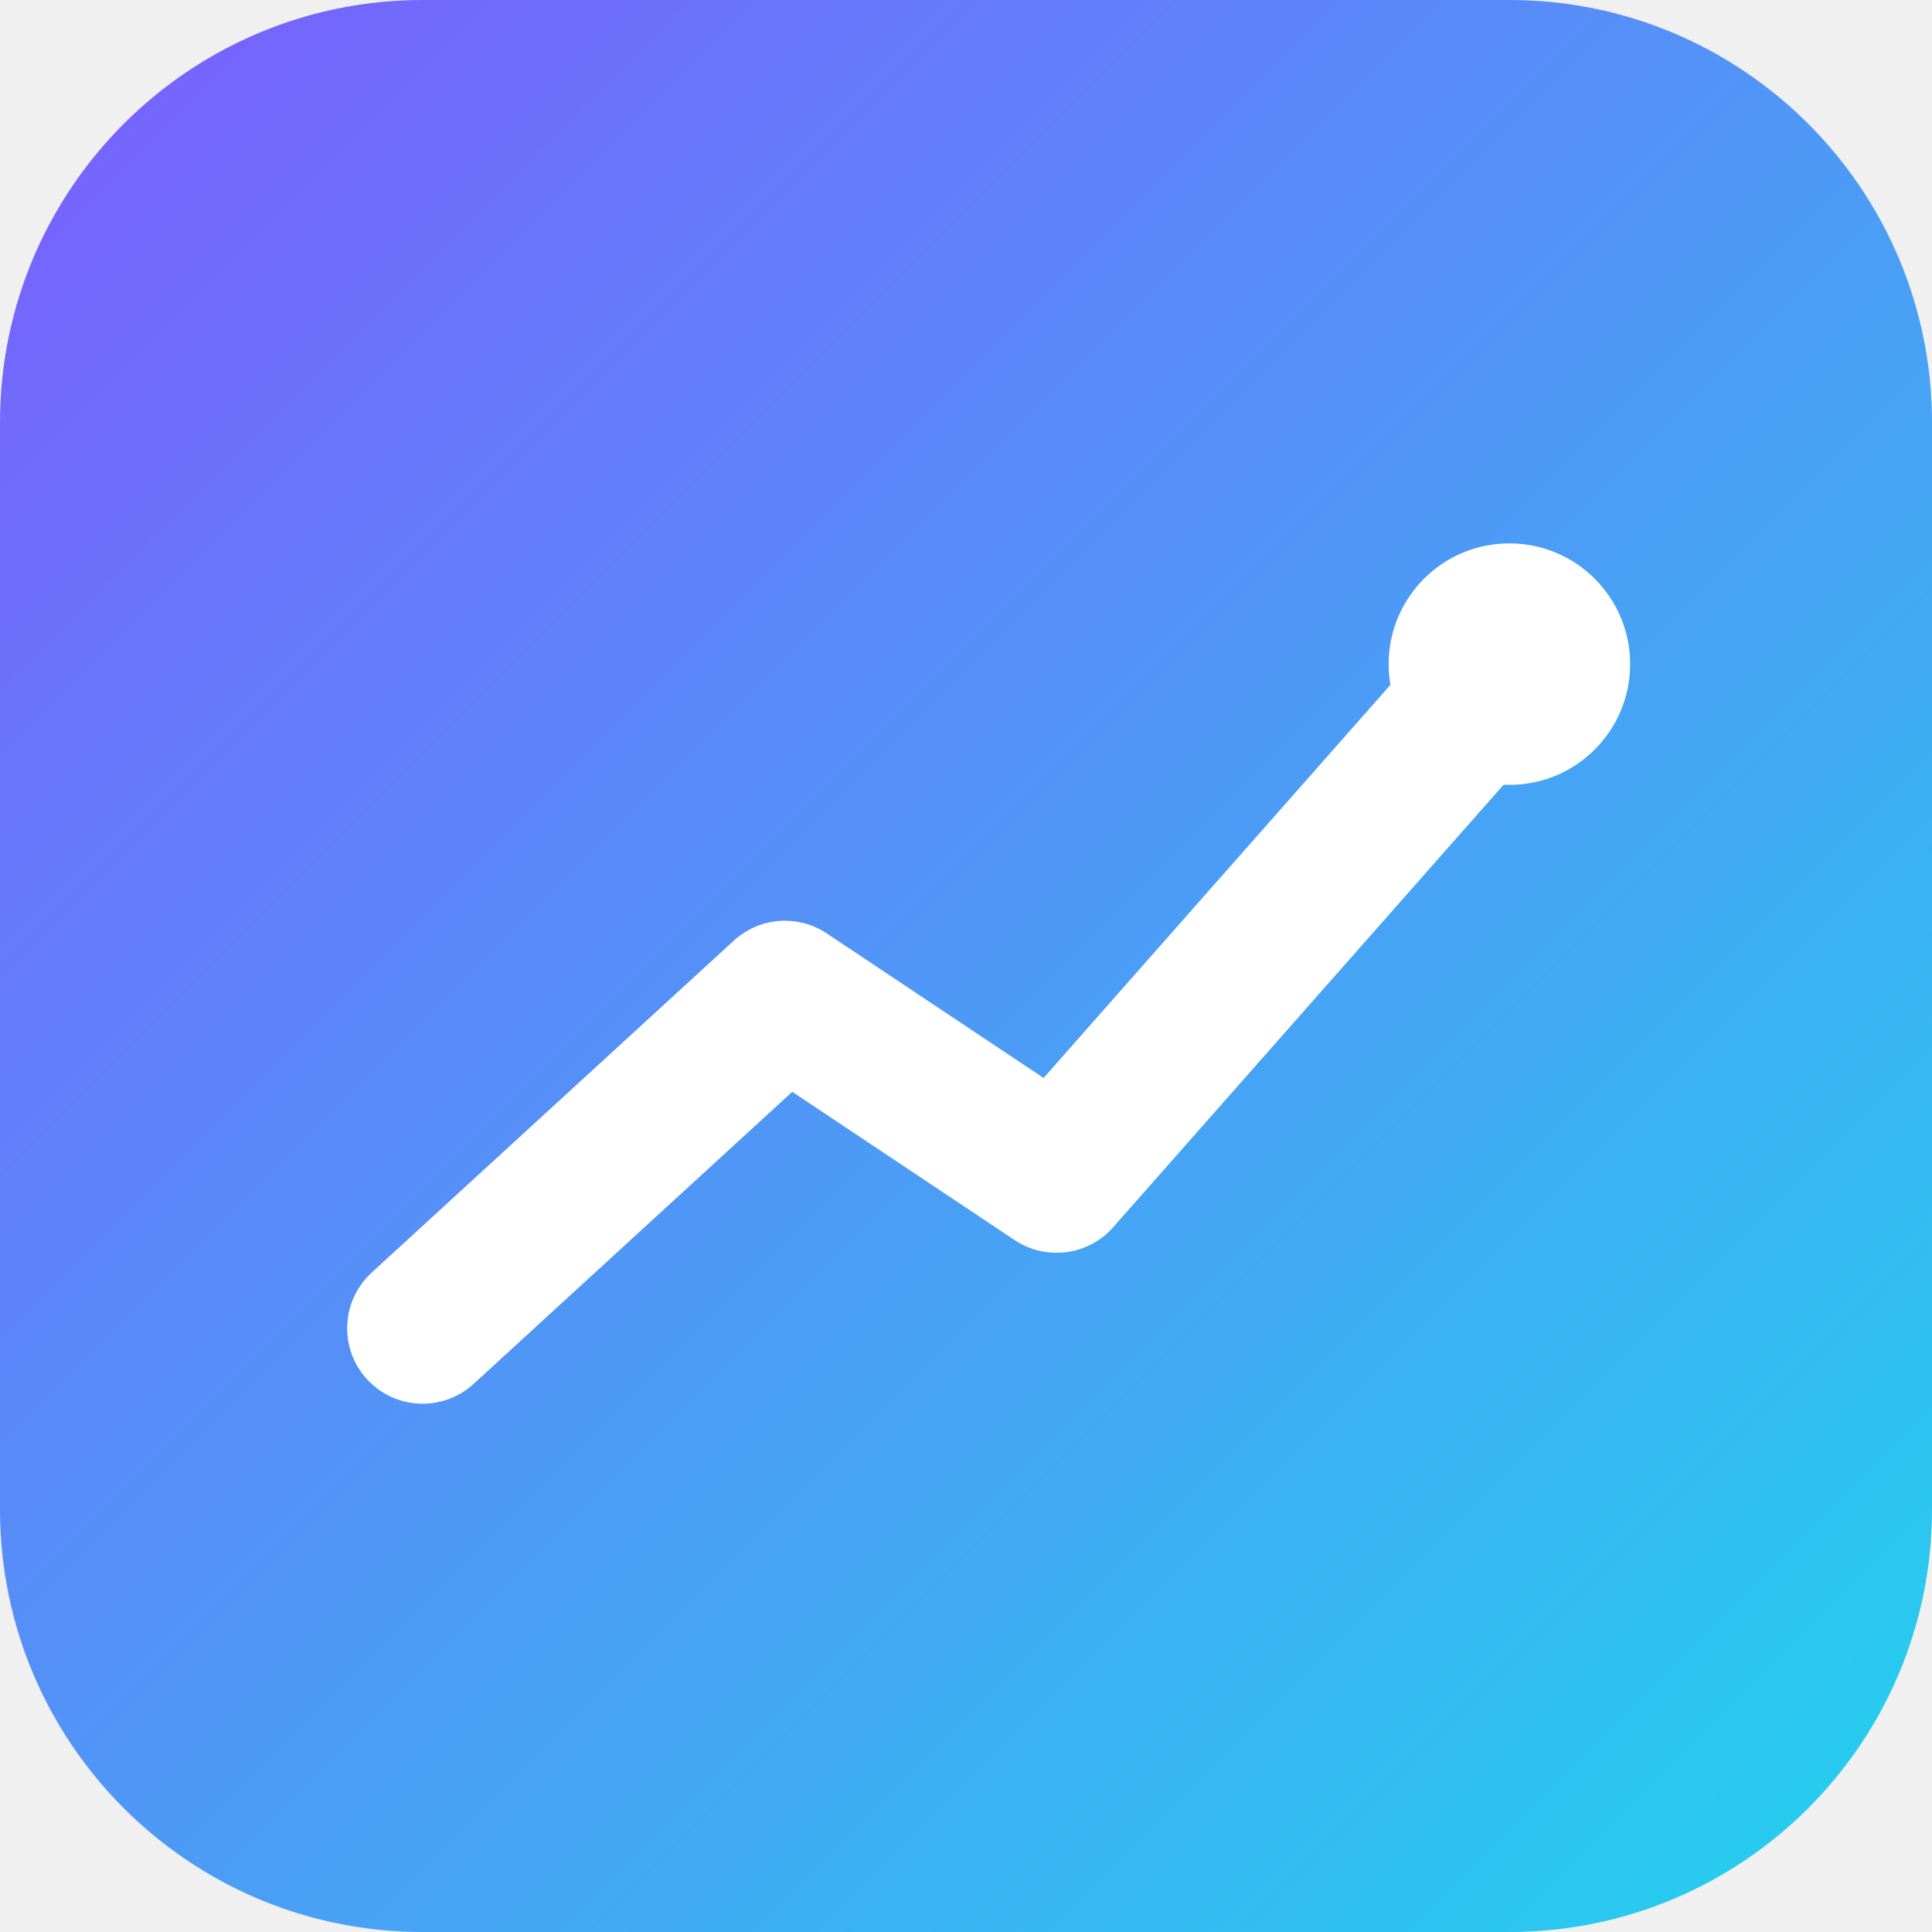
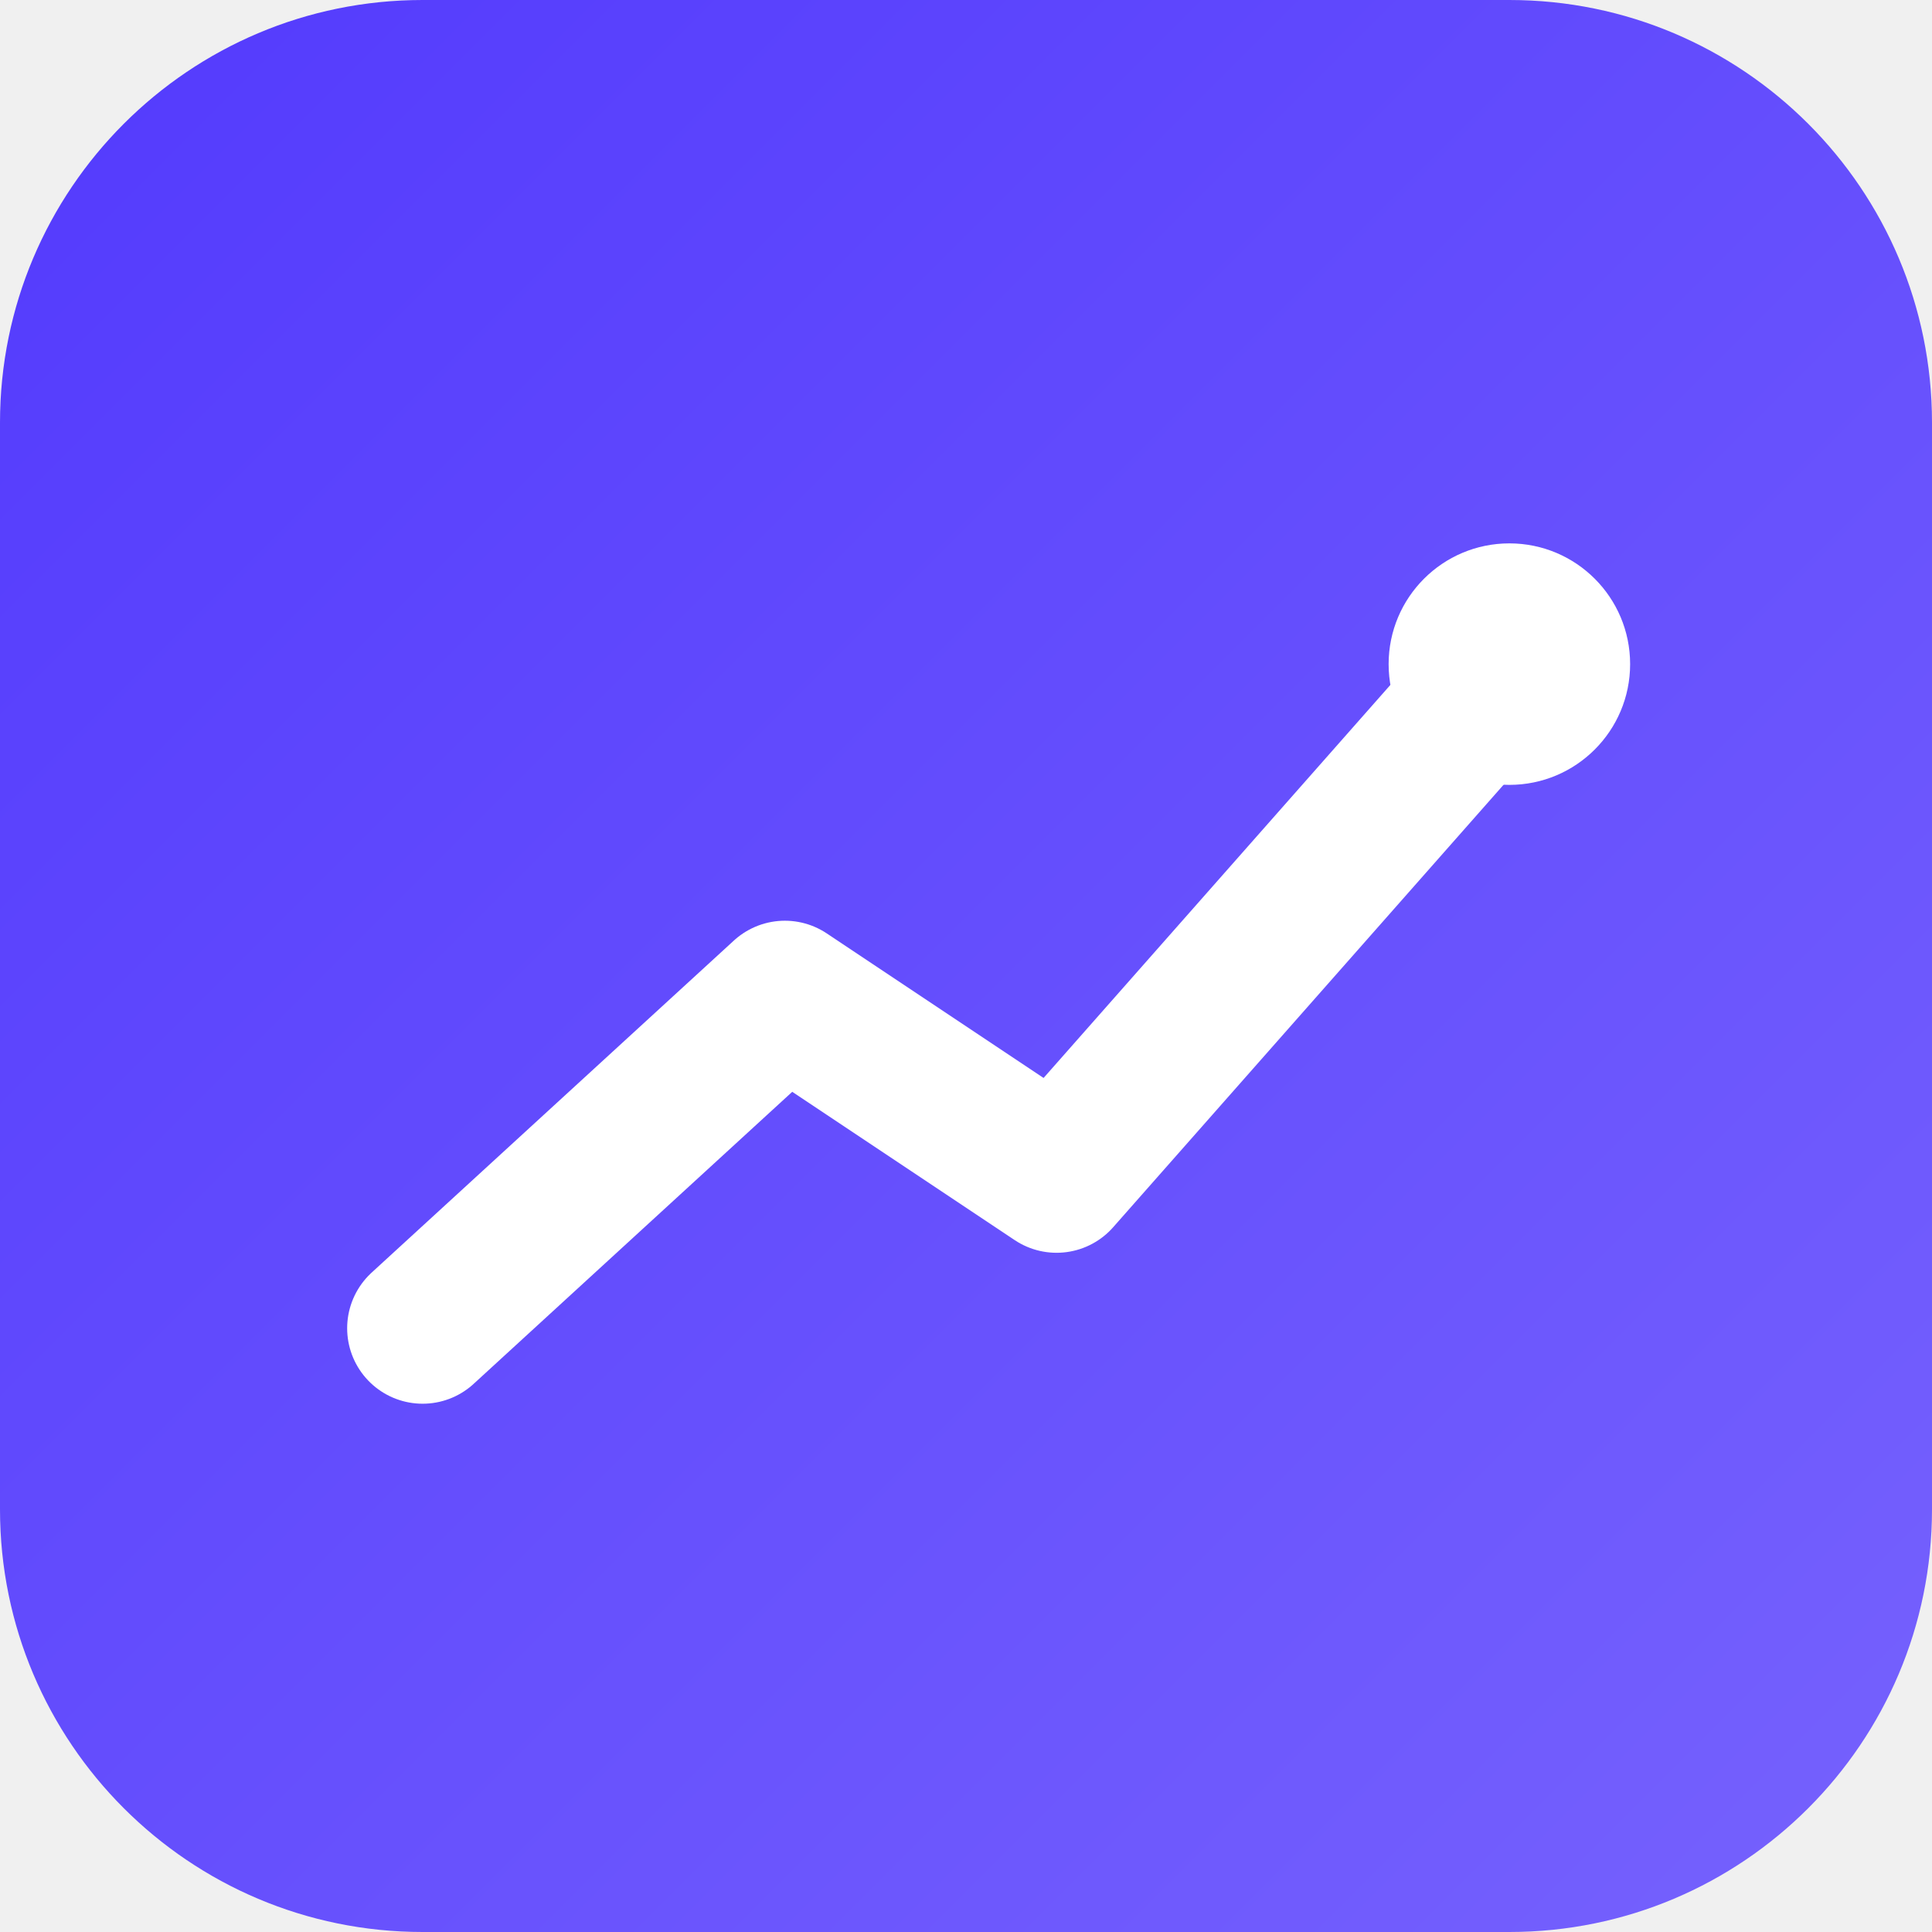
<svg xmlns="http://www.w3.org/2000/svg" viewBox="0 0 64 64">
  <defs>
    <linearGradient id="g" x1="0" y1="0" x2="1" y2="1">
-       <stop offset="0" stop-color="#7C5CFF" />
-       <stop offset="1" stop-color="#22D3EE" />
+       <stop offset="0" stop-color="#533AFD" />
+       <stop offset="1" stop-color="#7662FD" />
    </linearGradient>
  </defs>
  <rect width="64" height="64" rx="14" fill="url(#g)" />
  <polyline points="14,44 26,33 35,39 50,22" fill="none" stroke="#fff" stroke-width="5" stroke-linecap="round" stroke-linejoin="round" />
  <circle cx="50" cy="22" r="4" fill="#fff" />
</svg>
